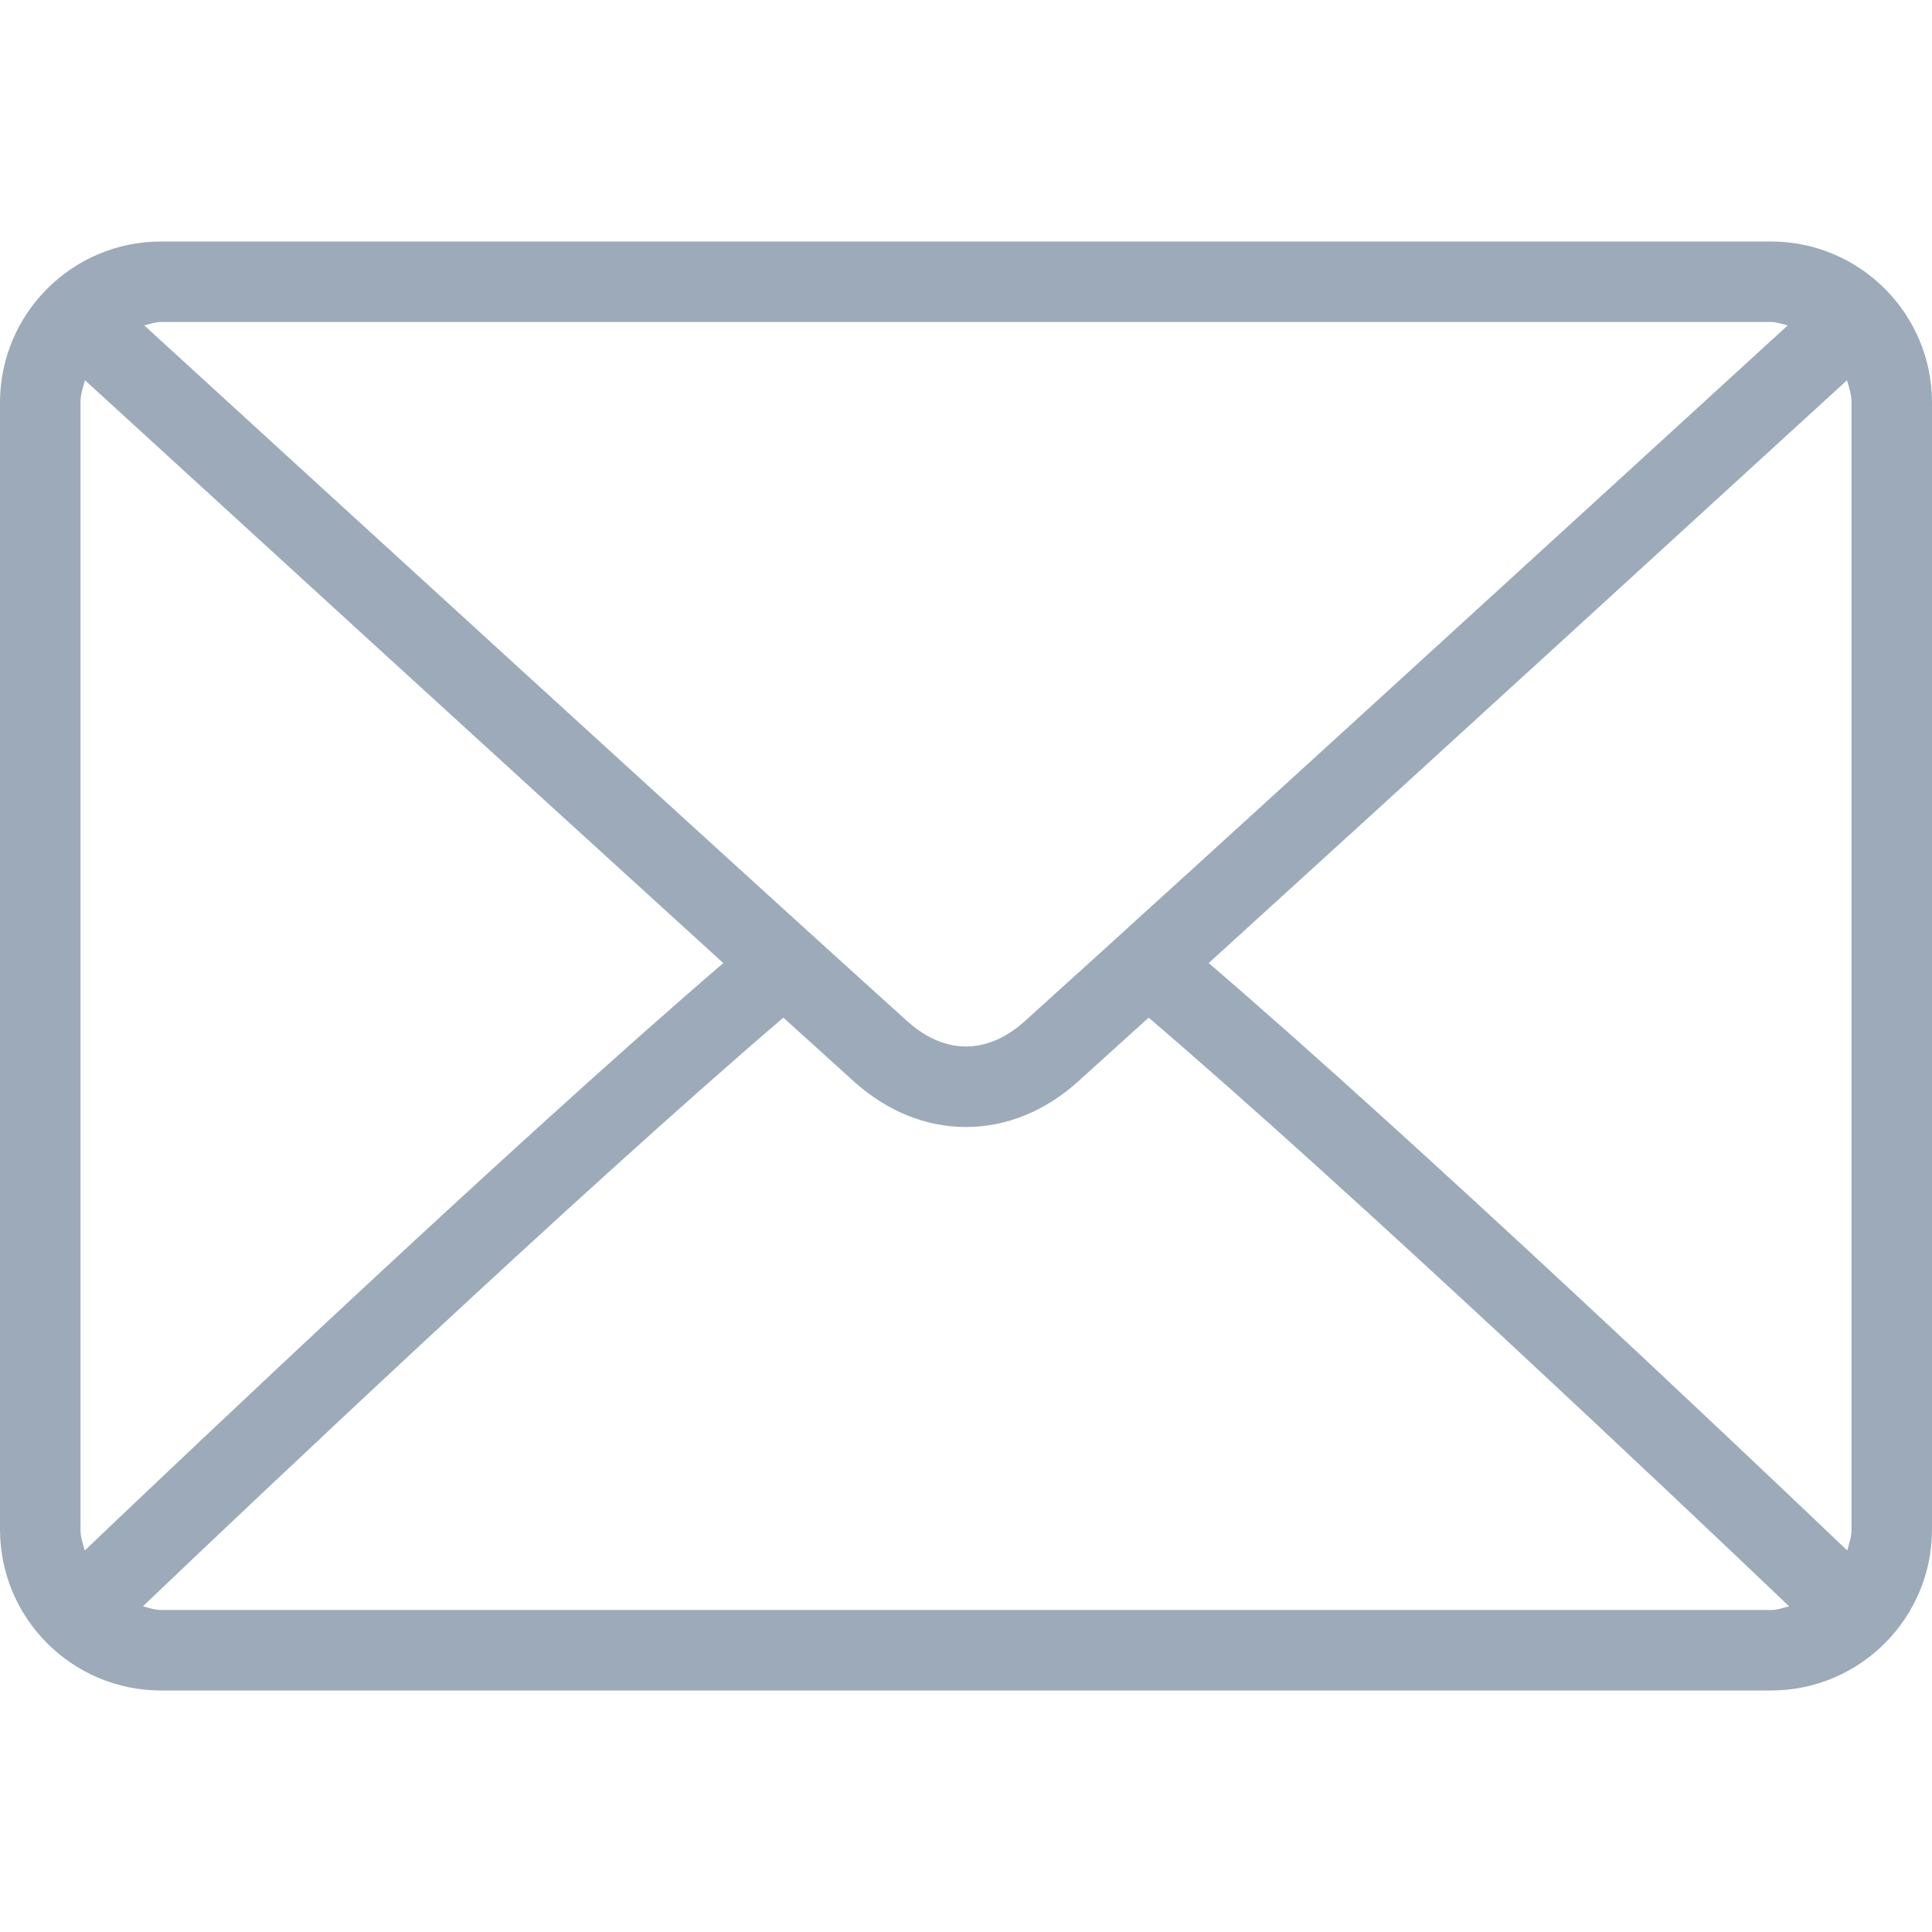
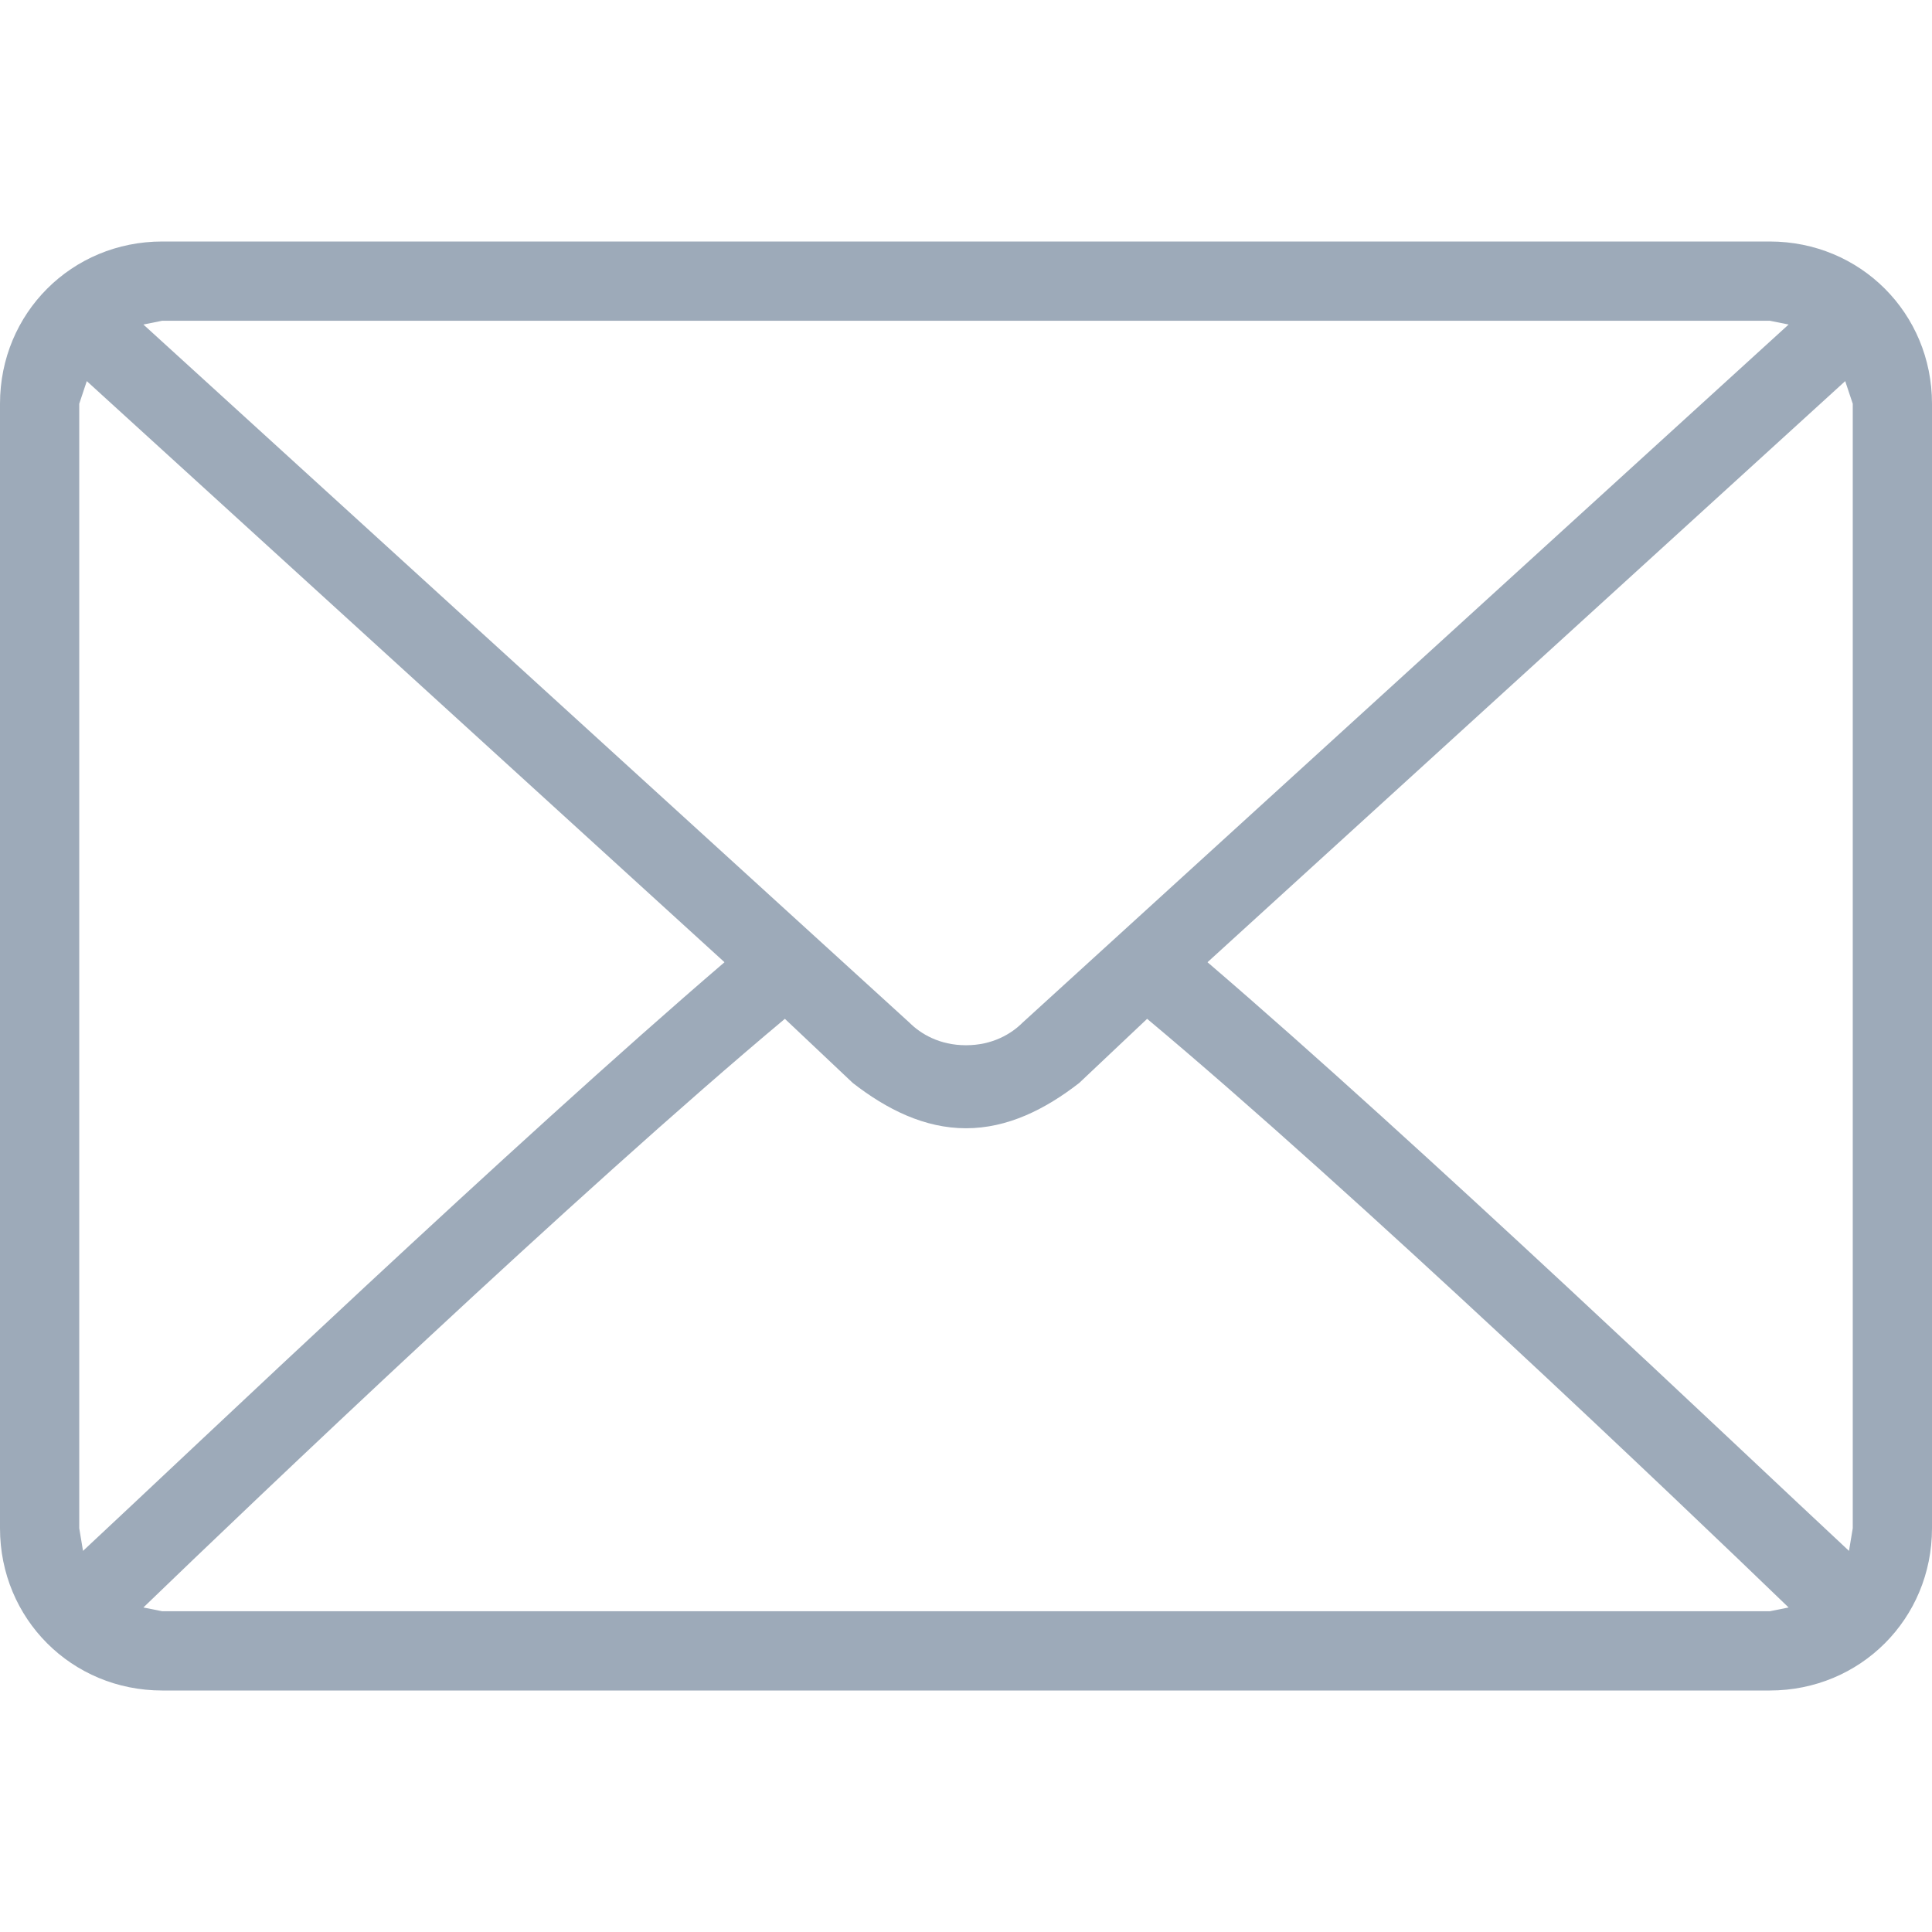
- <svg xmlns="http://www.w3.org/2000/svg" version="1.1" id="Layer_1" x="0px" y="0px" viewBox="0 0 512 512" style="enable-background:new 0 0 512 512;" xml:space="preserve">
-   <g>
-     <g>
-       <path fill="#9daab9" d="M469.333,64H42.667C19.135,64,0,83.135,0,106.667v298.667C0,428.865,19.135,448,42.667,448h426.667       C492.865,448,512,428.865,512,405.333V106.667C512,83.135,492.865,64,469.333,64z M42.667,85.333h426.667       c1.572,0,2.957,0.573,4.432,0.897c-36.939,33.807-159.423,145.859-202.286,184.478c-3.354,3.021-8.76,6.625-15.479,6.625       s-12.125-3.604-15.49-6.635C197.652,232.085,75.161,120.027,38.228,86.232C39.706,85.908,41.094,85.333,42.667,85.333z        M21.333,405.333V106.667c0-2.09,0.63-3.986,1.194-5.896c28.272,25.876,113.736,104.06,169.152,154.453       C136.443,302.671,50.957,383.719,22.46,410.893C21.957,409.079,21.333,407.305,21.333,405.333z M469.333,426.667H42.667       c-1.704,0-3.219-0.594-4.81-0.974c29.447-28.072,115.477-109.586,169.742-156.009c7.074,6.417,13.536,12.268,18.63,16.858       c8.792,7.938,19.083,12.125,29.771,12.125s20.979-4.188,29.76-12.115c5.096-4.592,11.563-10.448,18.641-16.868       c54.268,46.418,140.286,127.926,169.742,156.009C472.552,426.073,471.039,426.667,469.333,426.667z M490.667,405.333       c0,1.971-0.624,3.746-1.126,5.56c-28.508-27.188-113.984-108.227-169.219-155.668c55.418-50.393,140.869-128.57,169.151-154.456       c0.564,1.91,1.194,3.807,1.194,5.897V405.333z" />
-     </g>
-   </g>
+ <svg xmlns="http://www.w3.org/2000/svg" viewBox="0 0 512 512">
+   <path fill="#9daab9" d="M469 64H43C19 64 0 83 0 107v298c0 24 19 43 43 43h426c24 0 43-19 43-43V107c0-24-19-43-43-43zM43 85h426l5 1-203 185c-3 3-8 6-15 6s-12-3-15-6L38 86l5-1zM21 405V107l2-6 169 154C136 303 51 384 22 411l-1-6zm448 22H43l-5-1c29-28 115-110 170-156l18 17c9 7 19 12 30 12s21-5 30-12l18-17c55 46 141 128 170 156l-5 1zm22-22l-1 6c-29-27-114-108-170-156l169-154 2 6v298z" />
</svg>
